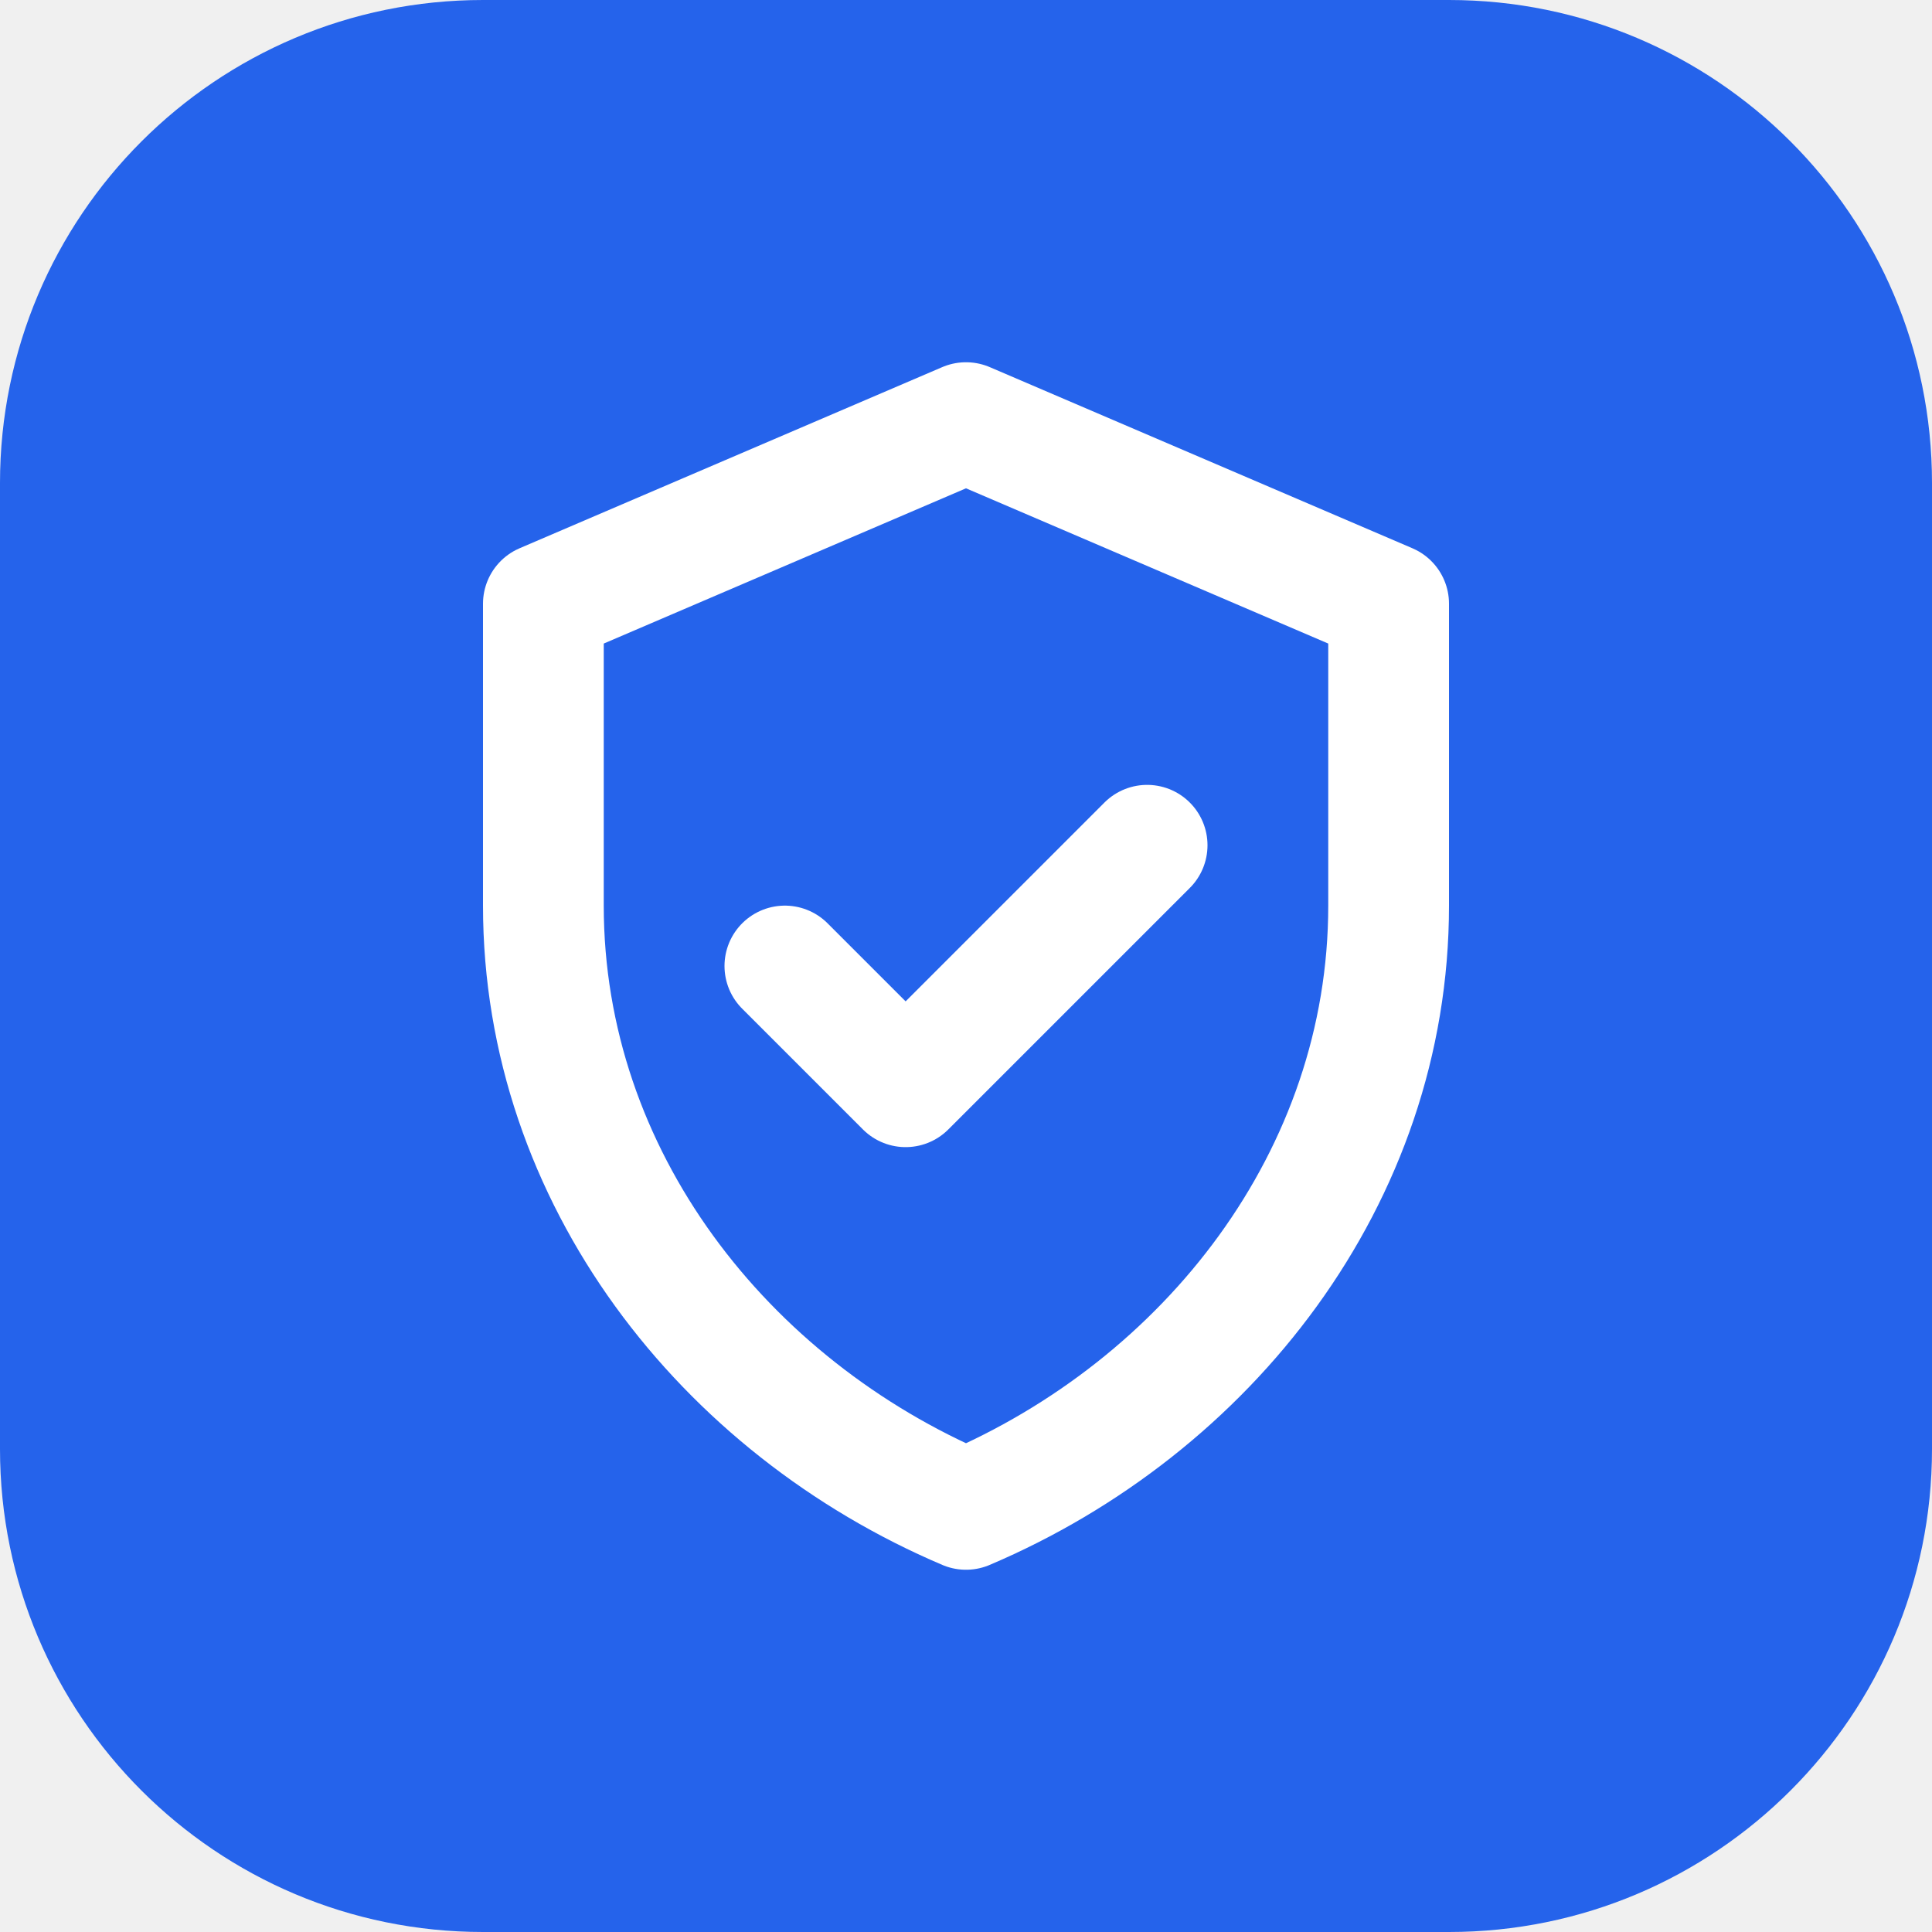
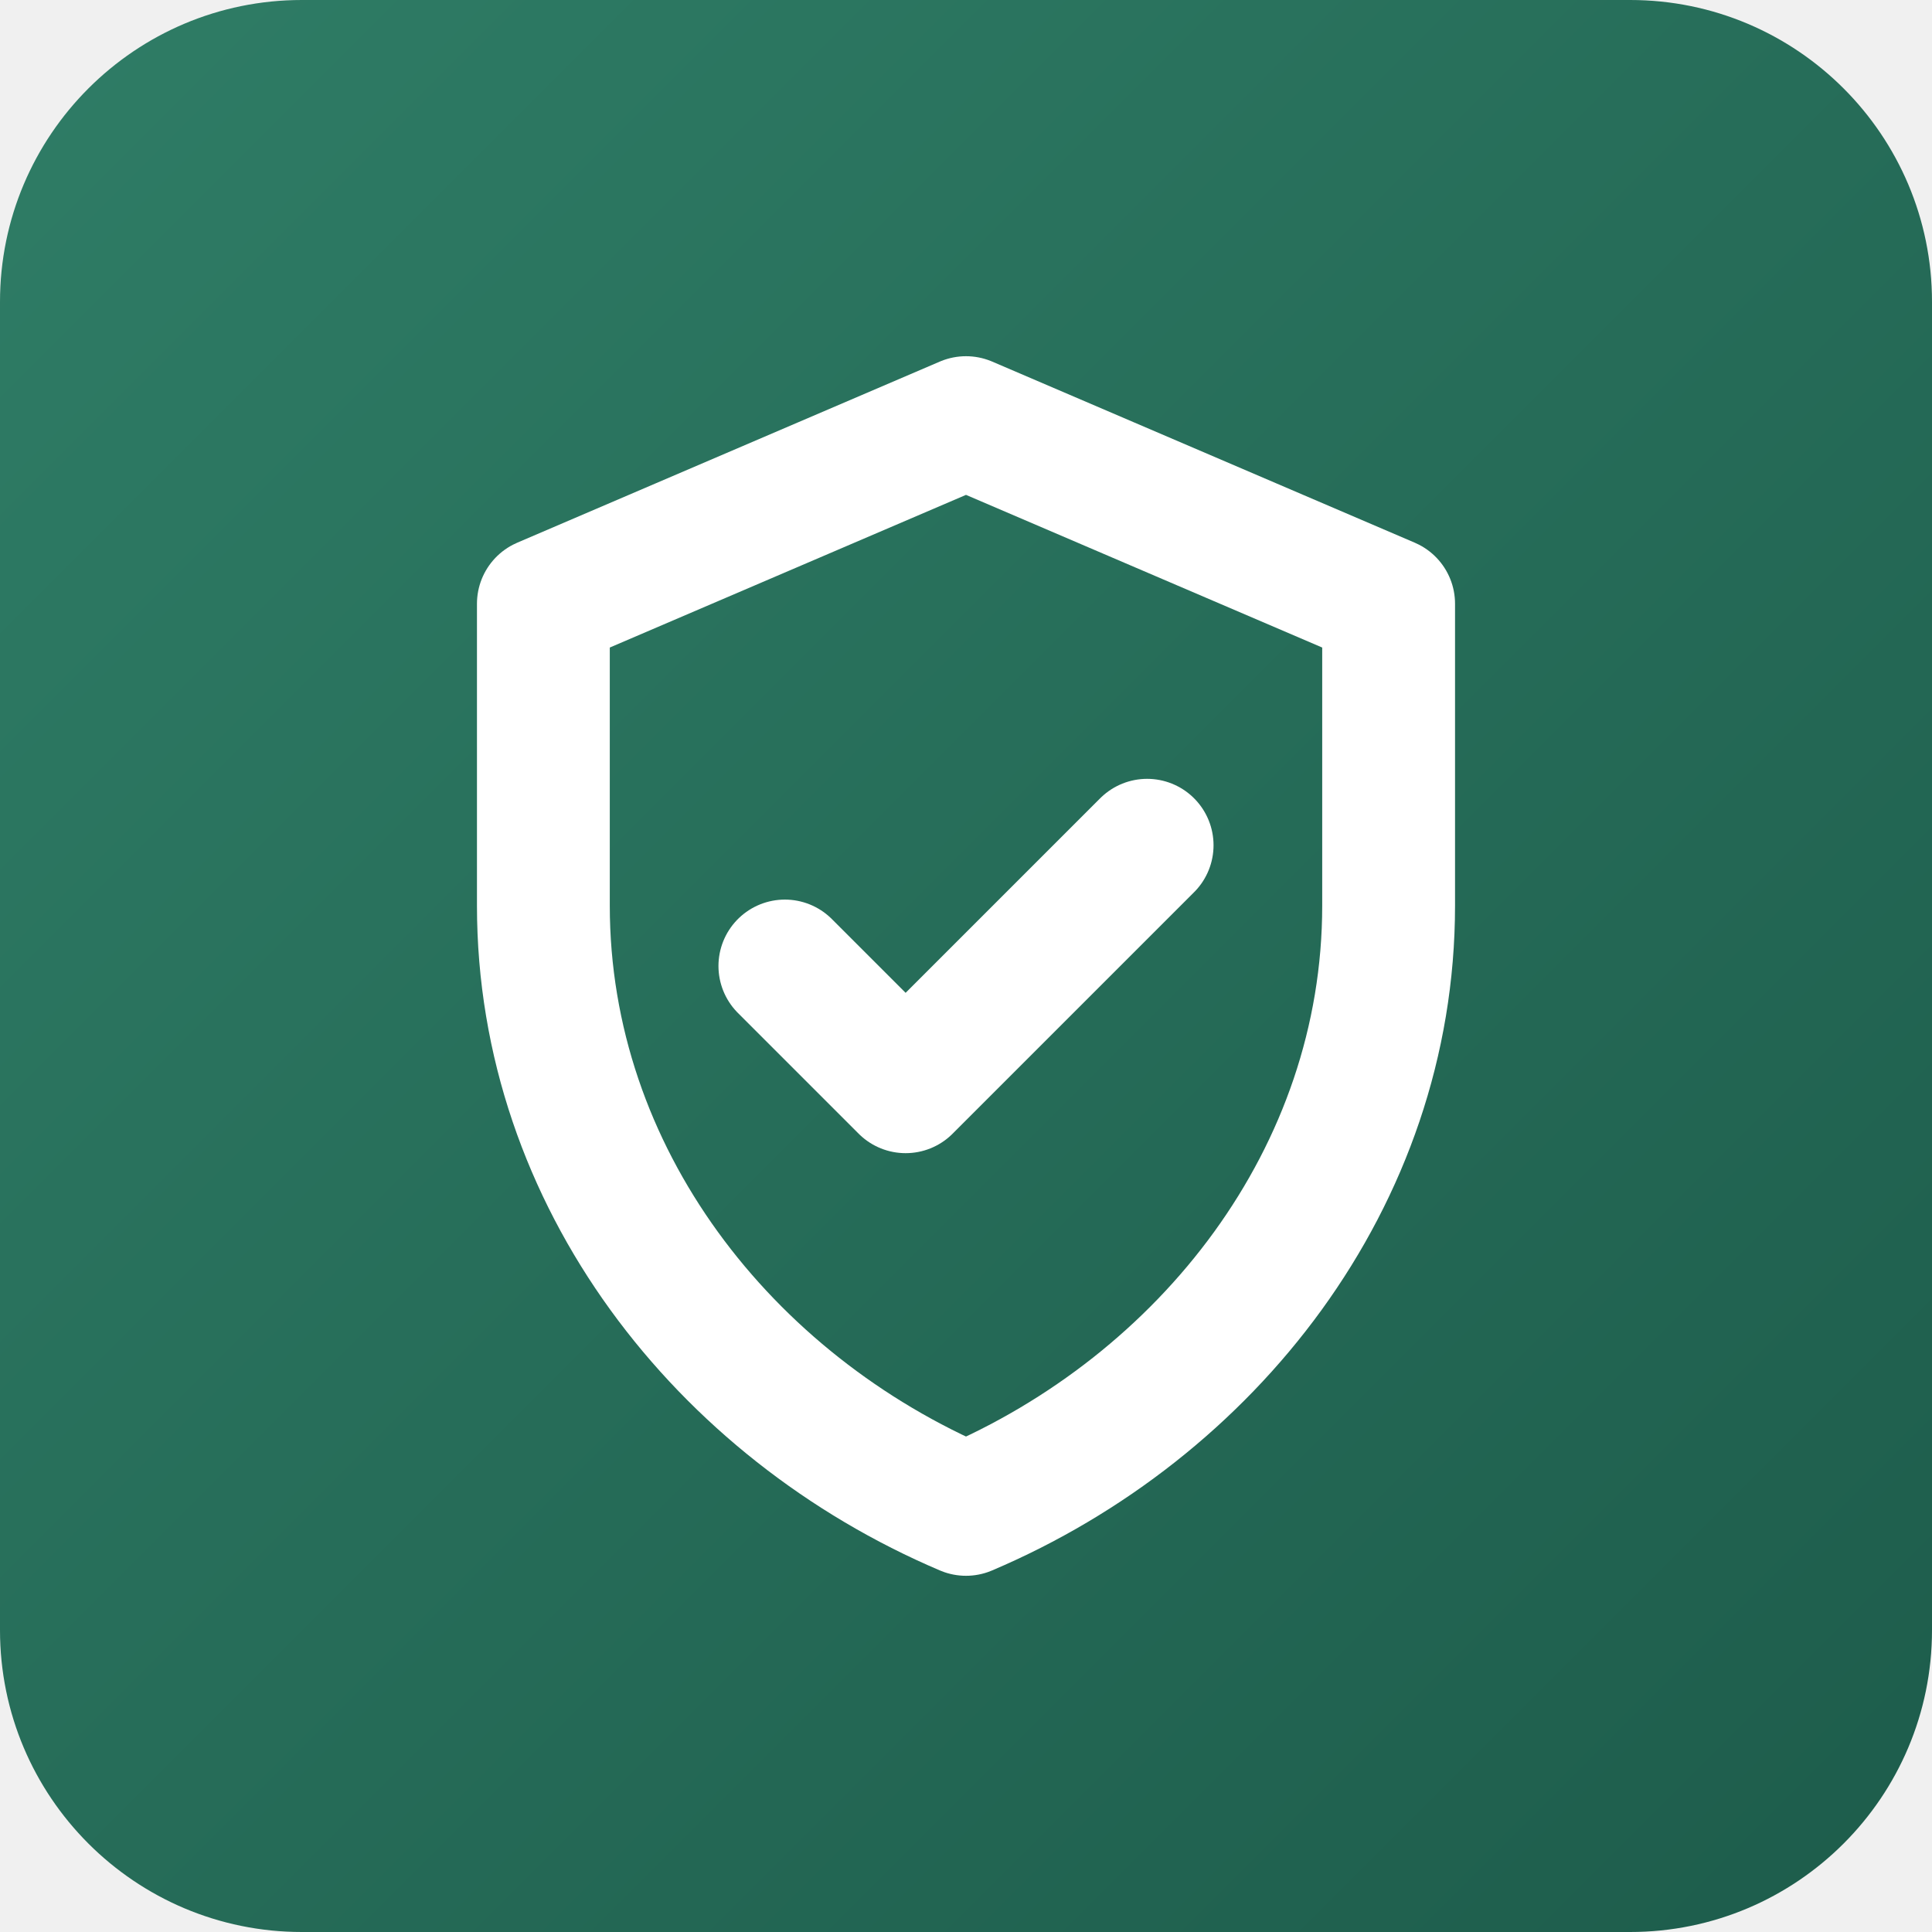
<svg xmlns="http://www.w3.org/2000/svg" viewBox="0 0 32 32">
-   <rect width="32" height="32" rx="8" fill="#2563eb" />
-   <g transform="translate(4 4)" fill="none" stroke="#fff" stroke-width="2" stroke-linecap="round" stroke-linejoin="round">
+   <defs>
+     <linearGradient id="g" x1="0" y1="0" x2="1" y2="1">
+       <stop offset="0" stop-color="#2f7d66" />
+       <stop offset="1" stop-color="#1d5c4b" />
+     </linearGradient>
+   </defs>
+   <rect width="32" height="32" rx="5" fill="url(#g)" />
+   <g fill="none" stroke="#fff" stroke-width="2.2" stroke-linecap="round" stroke-linejoin="round" transform="translate(4 4)">
    <path d="M12 3l7 3v5c0 4.5-3 8.3-7 10-4-1.7-7-5.5-7-10V6l7-3z" />
    <path d="M9 12l2 2 4-4" />
  </g>
</svg>
